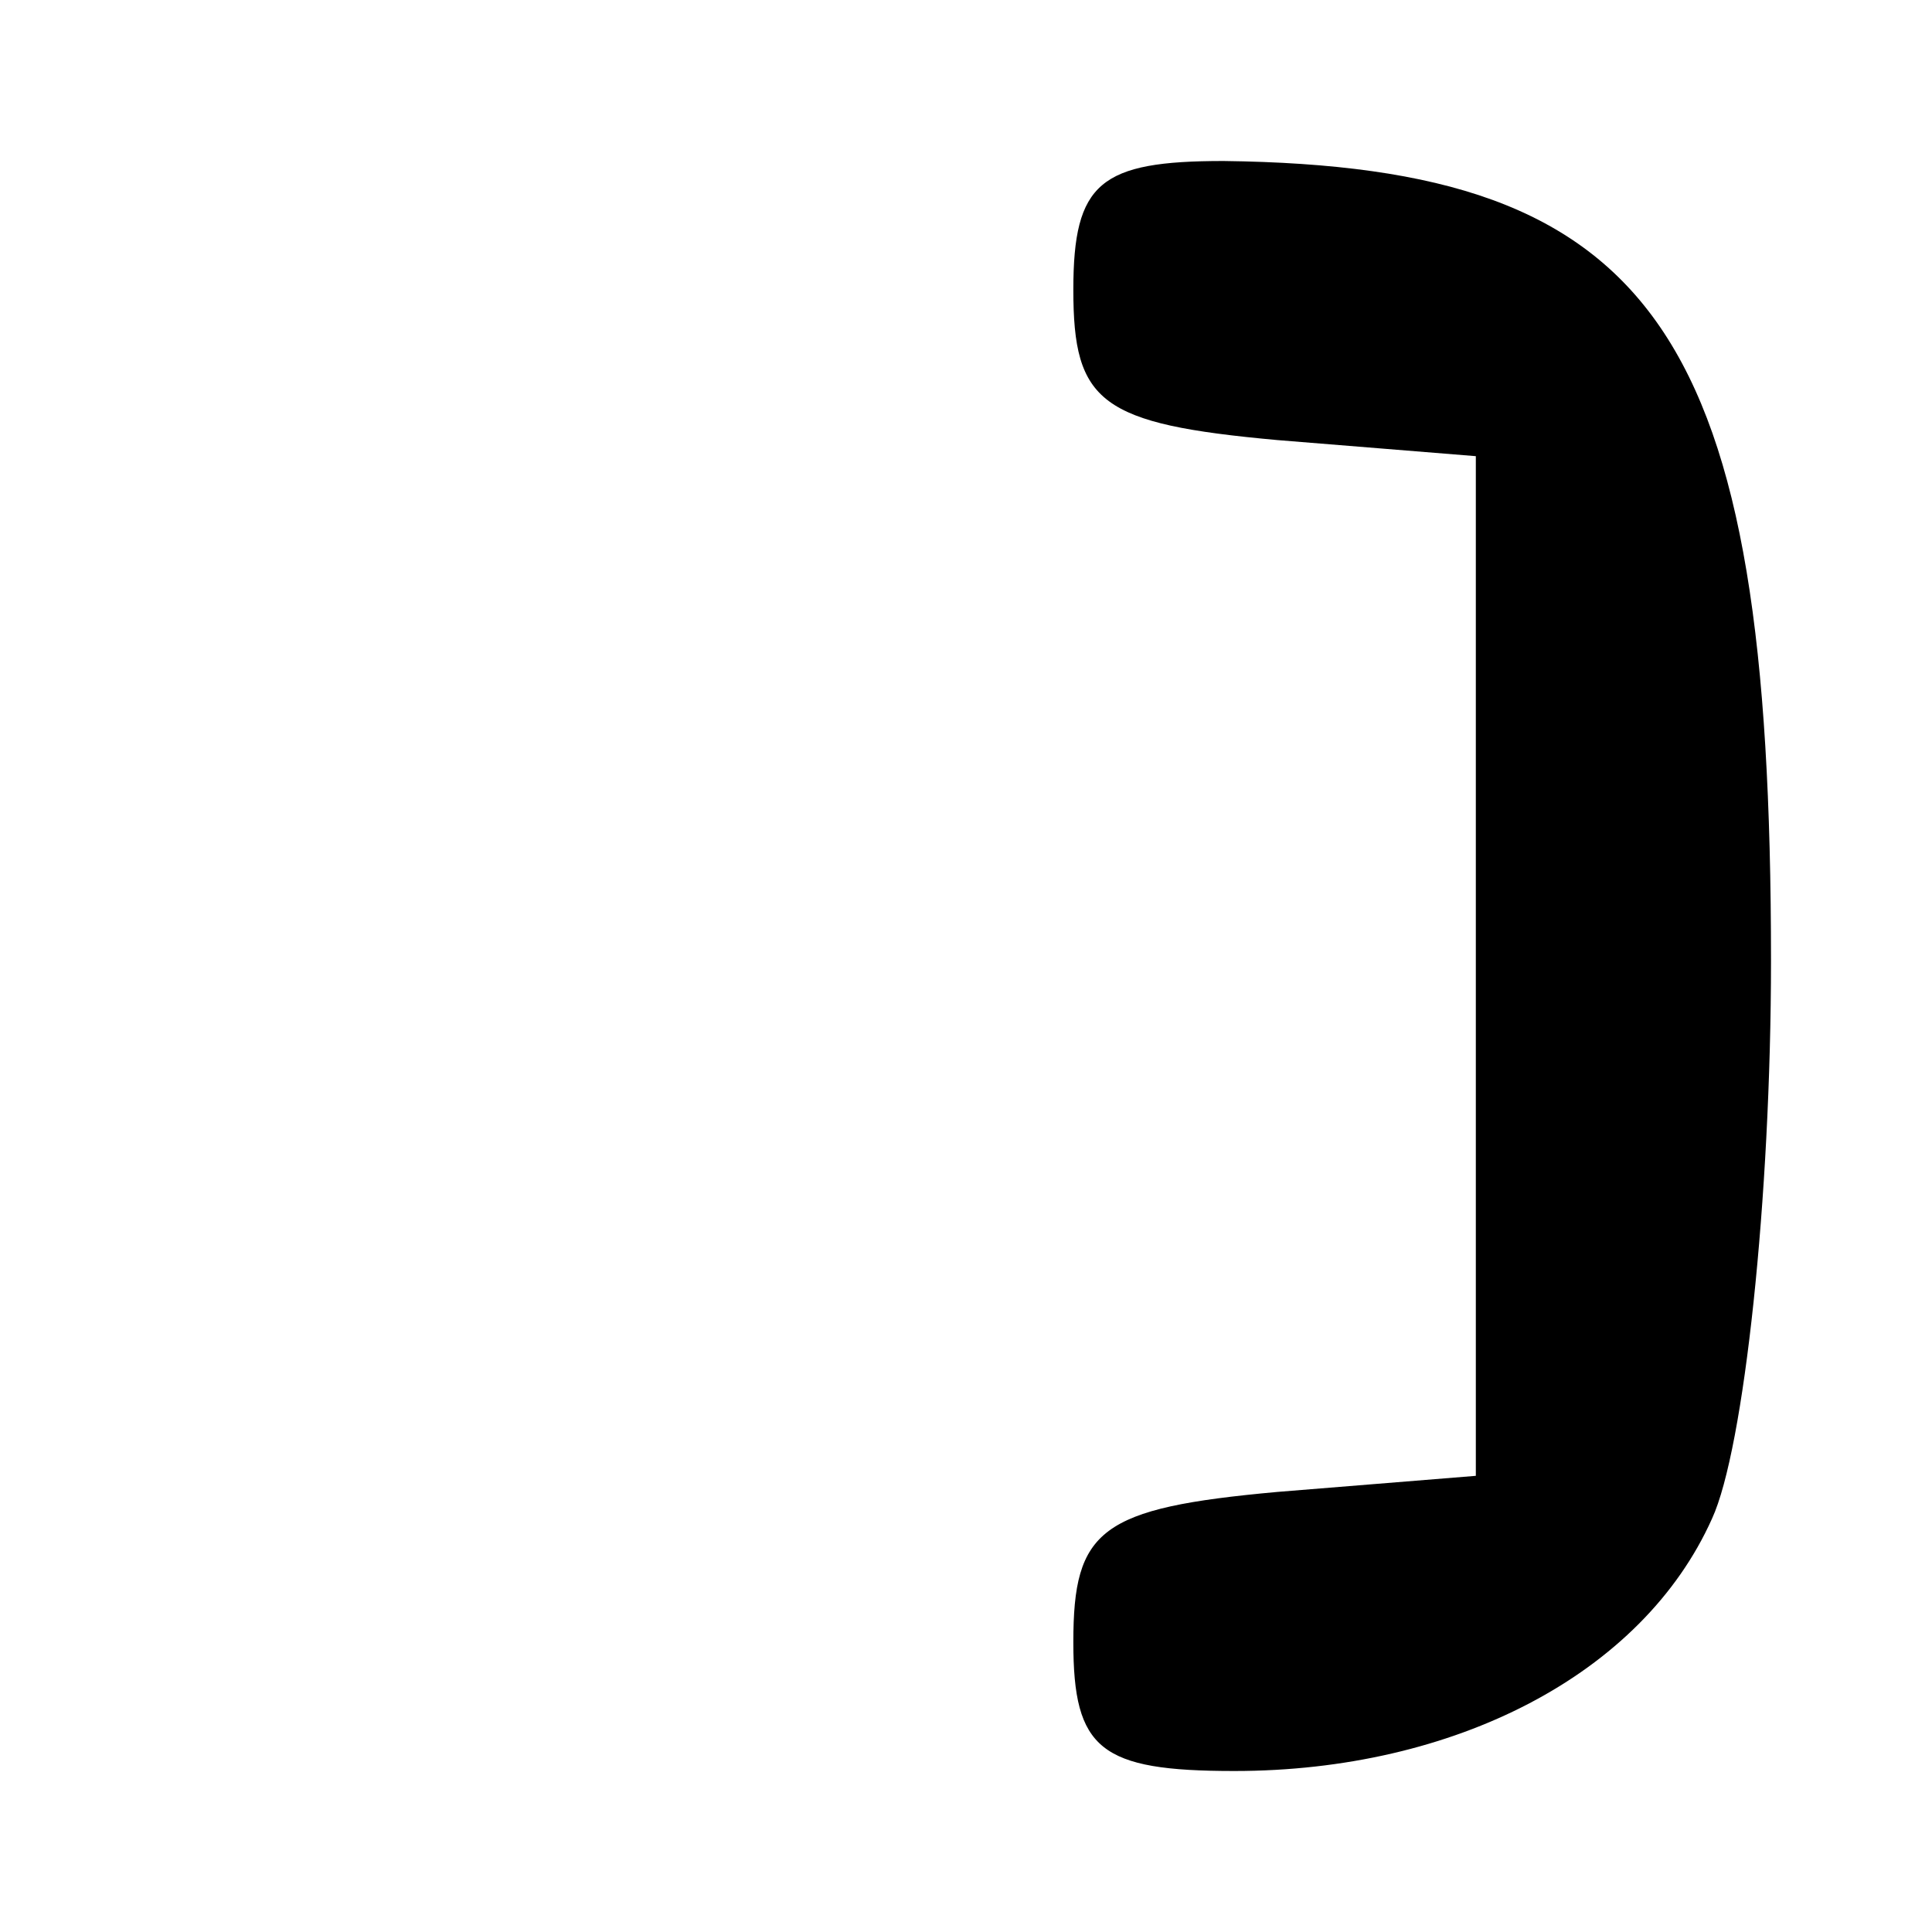
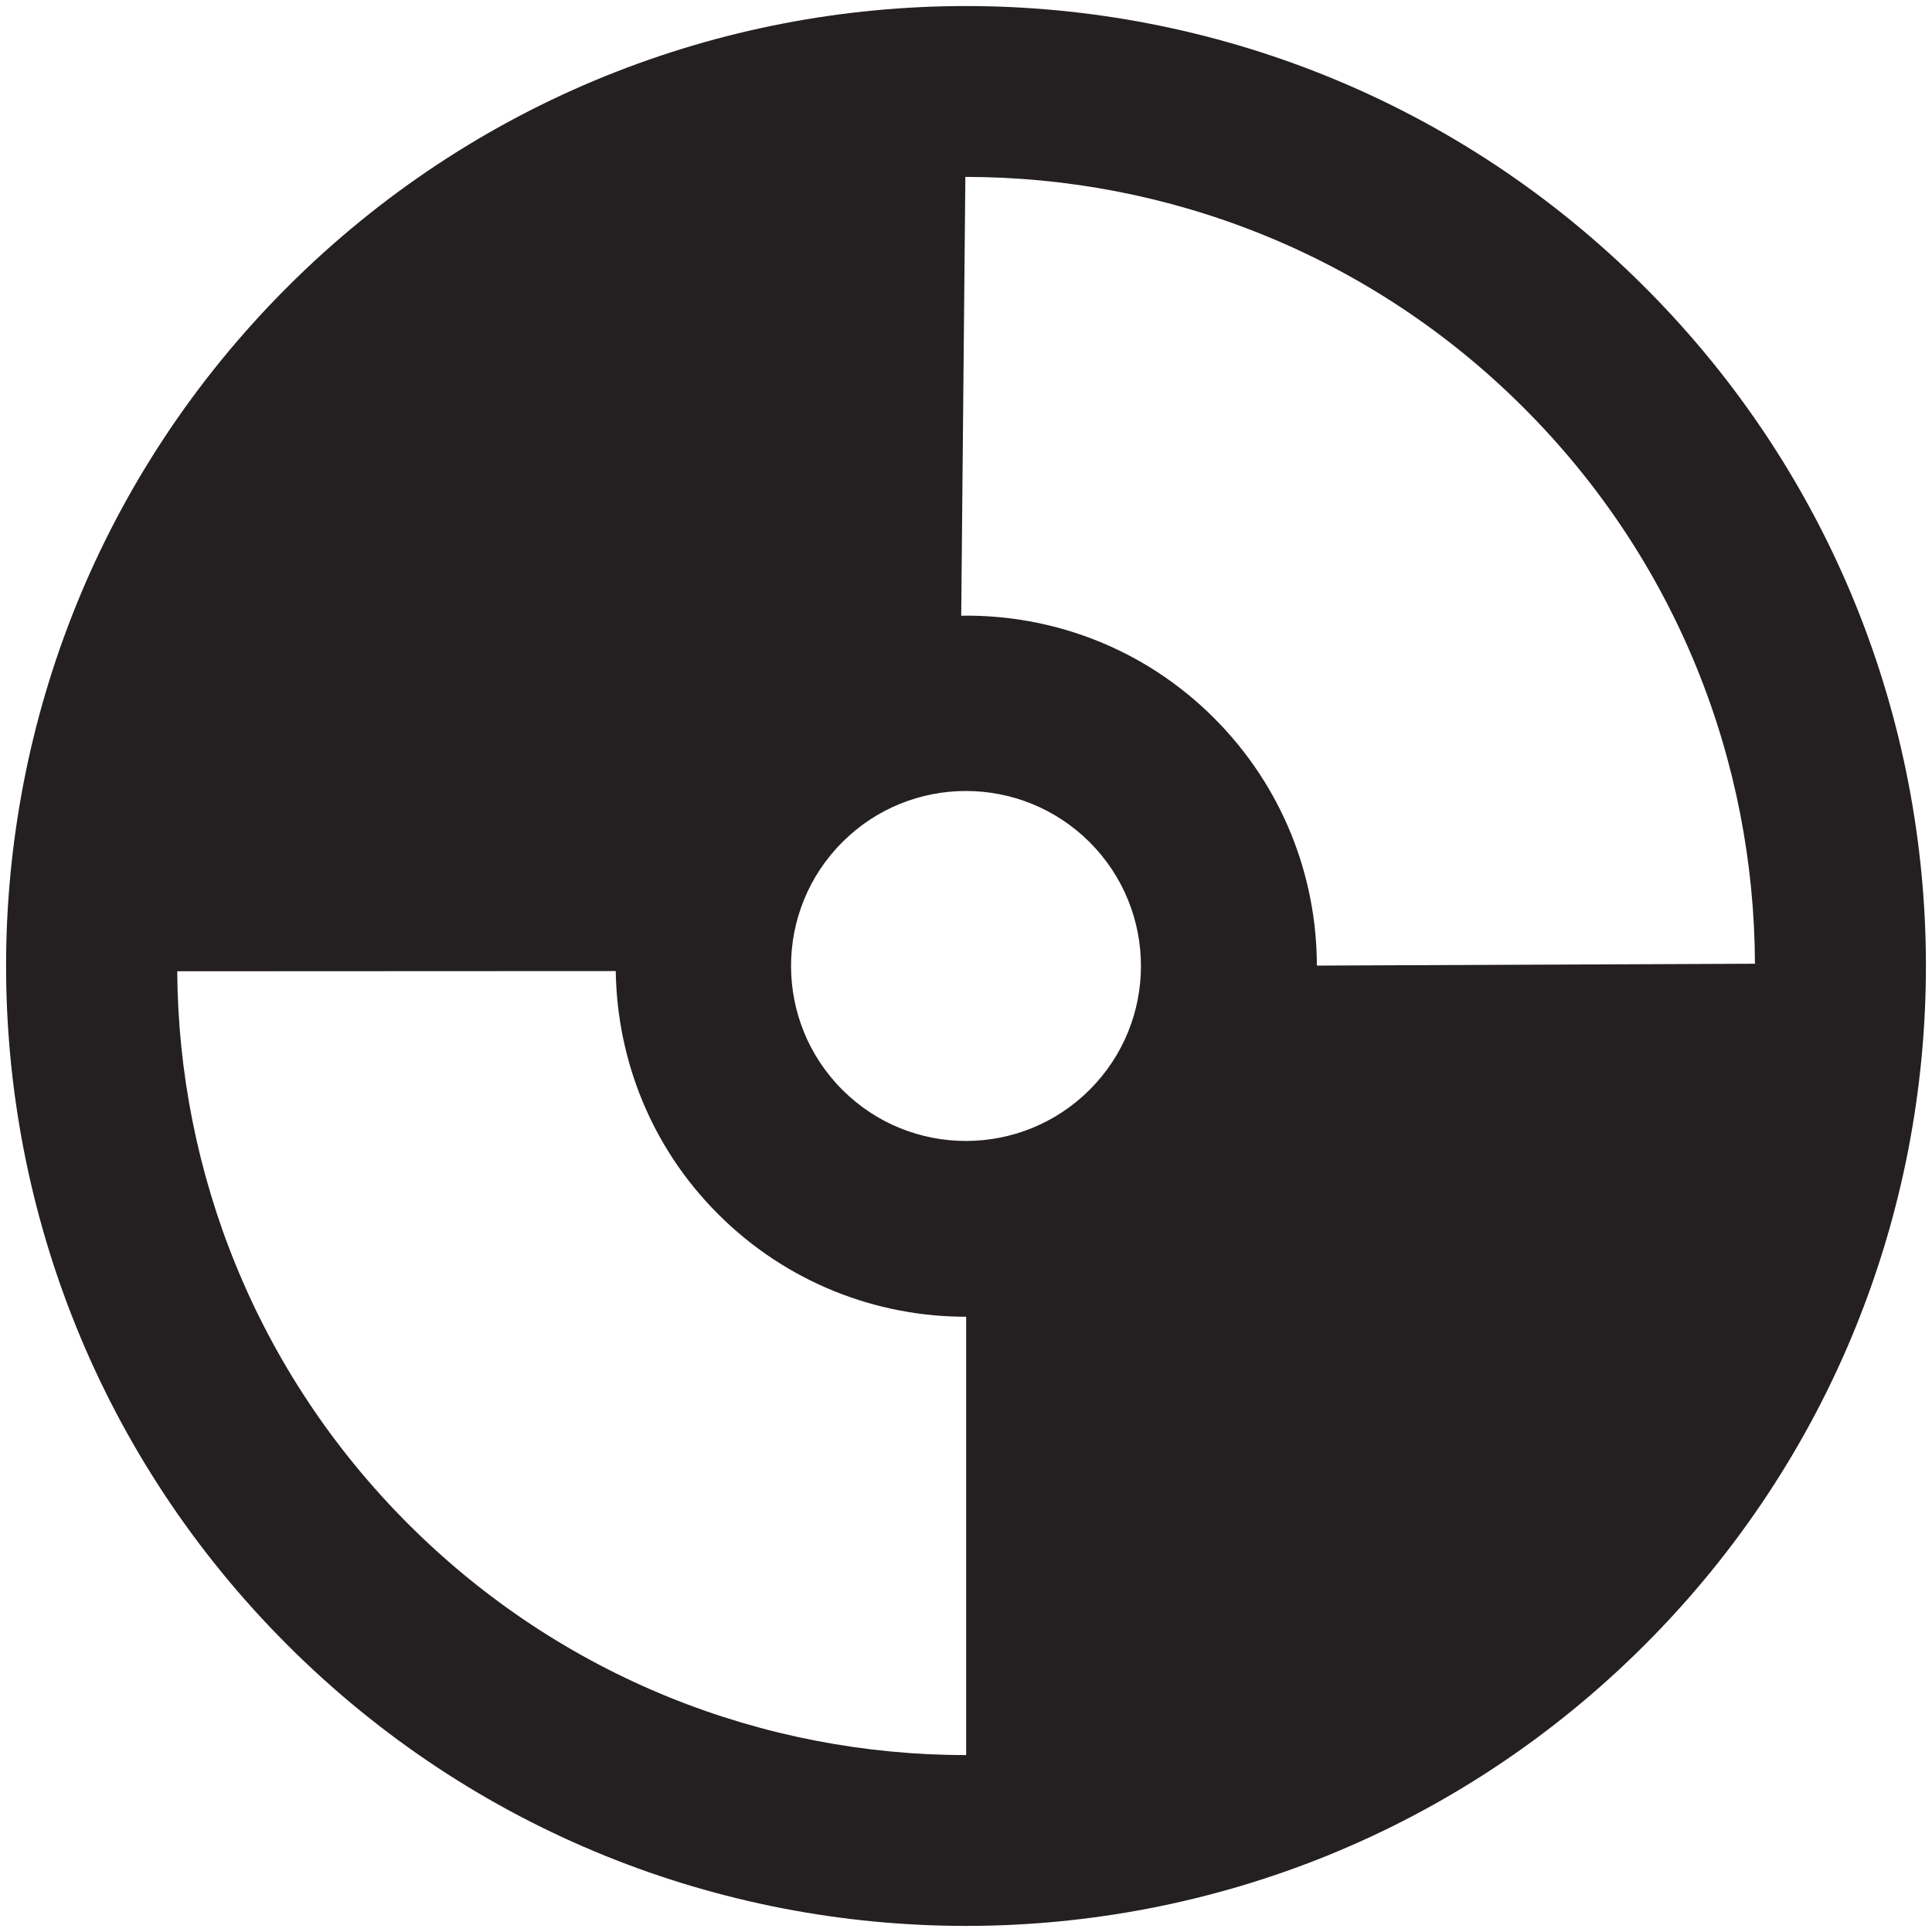
- <svg xmlns="http://www.w3.org/2000/svg" version="1.0" width="36pt" height="36pt" viewBox="0 0 36 36" preserveAspectRatio="xMidYMid meet">
-   <g transform="translate(0,36) scale(0.1,-0.1)" fill="#000000" stroke="none">
-     <path d="M200 306 c0 -21 5 -25 38 -28 l37 -3 0 -95 0 -95 -37 -3 c-33 -3 -38 -7 -38 -28 0 -20 5 -24 30 -24 41 0 76 18 89 47 6 13 11 60 11 104 0 117 -21 148 -102 149 -23 0 -28 -4 -28 -24z" />
+ <svg xmlns="http://www.w3.org/2000/svg" enable-background="new 0 0 48 48" height="48px" version="1.1" viewBox="0 0 48 48" width="48px" xml:space="preserve">
+   <g id="Layer_3">
+     <path d="M7.136,7.135c-9.313,9.313-9.313,24.416,0,33.729c9.313,9.313,24.416,9.313,33.729,0   c9.312-9.313,9.312-24.416,0-33.729C31.552-2.178,16.449-2.178,7.136,7.135z M27.073,27.074c-1.697,1.696-4.451,1.699-6.147,0   c-1.697-1.698-1.697-4.451,0-6.149c1.696-1.699,4.45-1.696,6.147,0C28.771,22.624,28.771,25.376,27.073,27.074z M10.141,37.862   c-3.795-3.796-5.705-8.762-5.738-13.731l10.895-0.005c0.033,2.19,0.871,4.366,2.542,6.037c1.701,1.701,3.931,2.553,6.164,2.551   v10.891C18.986,43.604,13.966,41.688,10.141,37.862z M43.601,23.943L32.717,23.99c-0.002-2.225-0.854-4.451-2.556-6.152   c-1.731-1.731-4.011-2.576-6.28-2.541l0.103-10.902c5.022,0,10.048,1.91,13.878,5.742C41.675,13.949,43.584,18.94,43.601,23.943z" fill="#241F20" />
  </g>
</svg>
